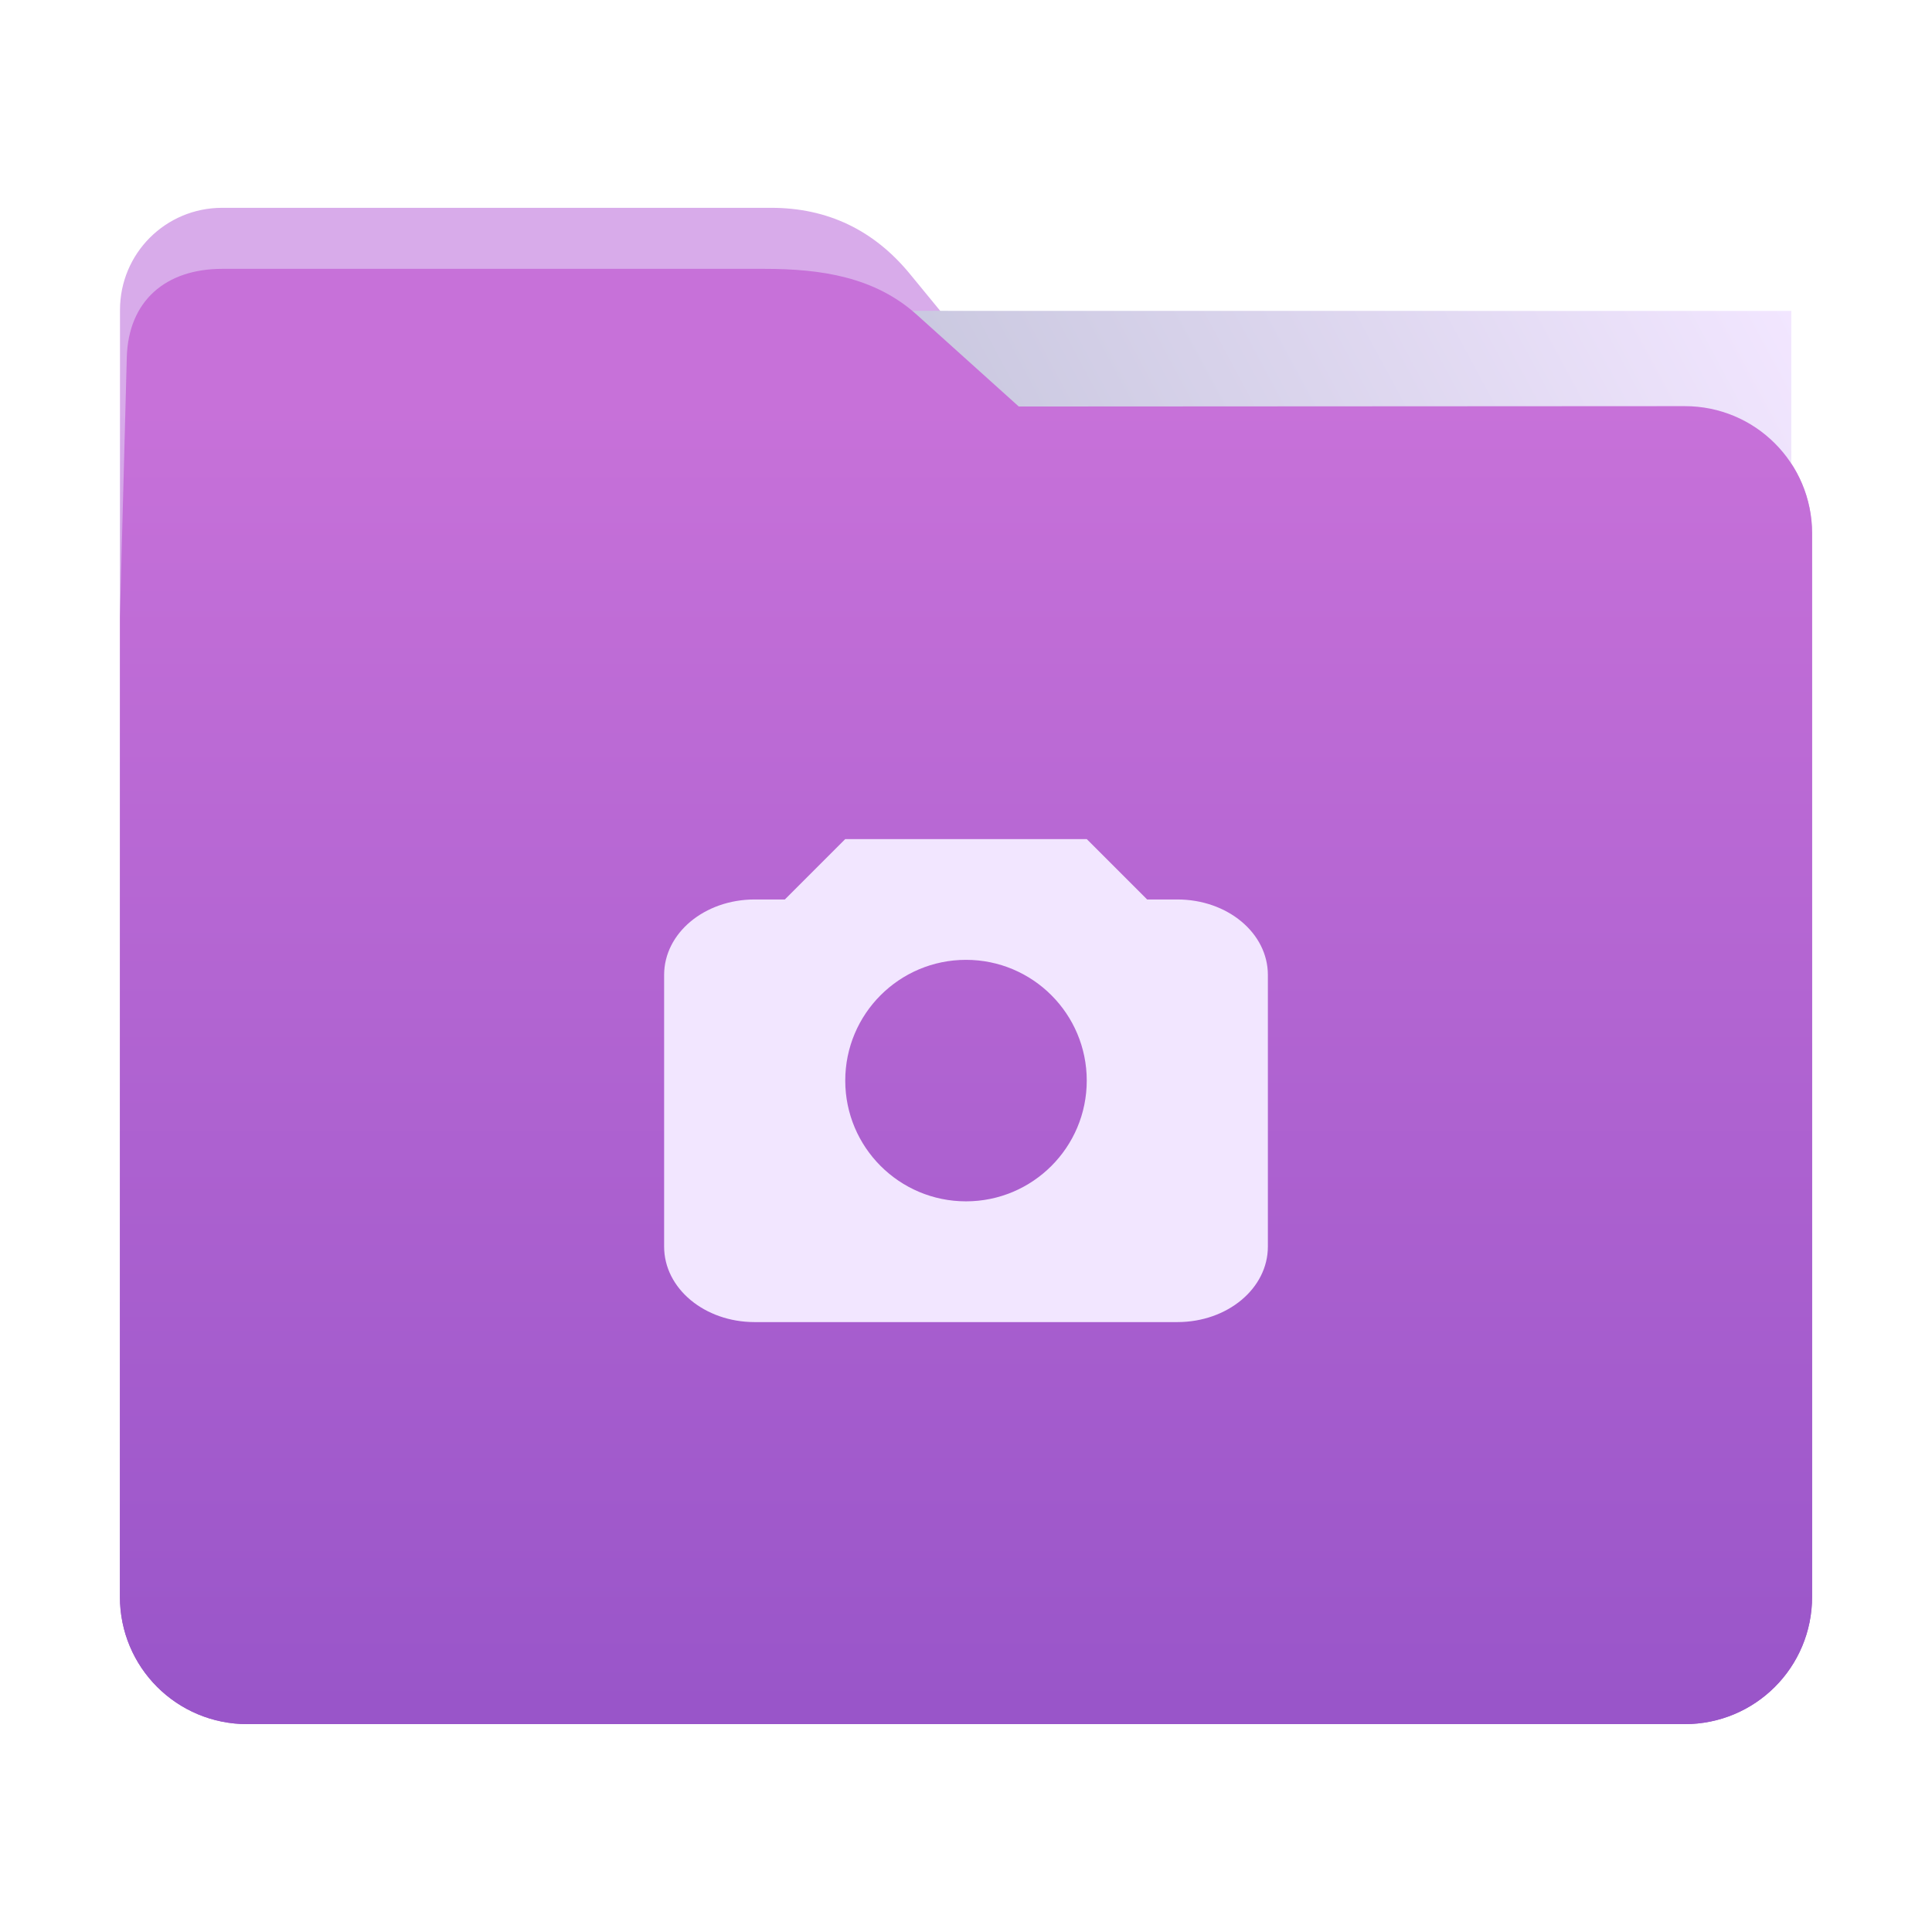
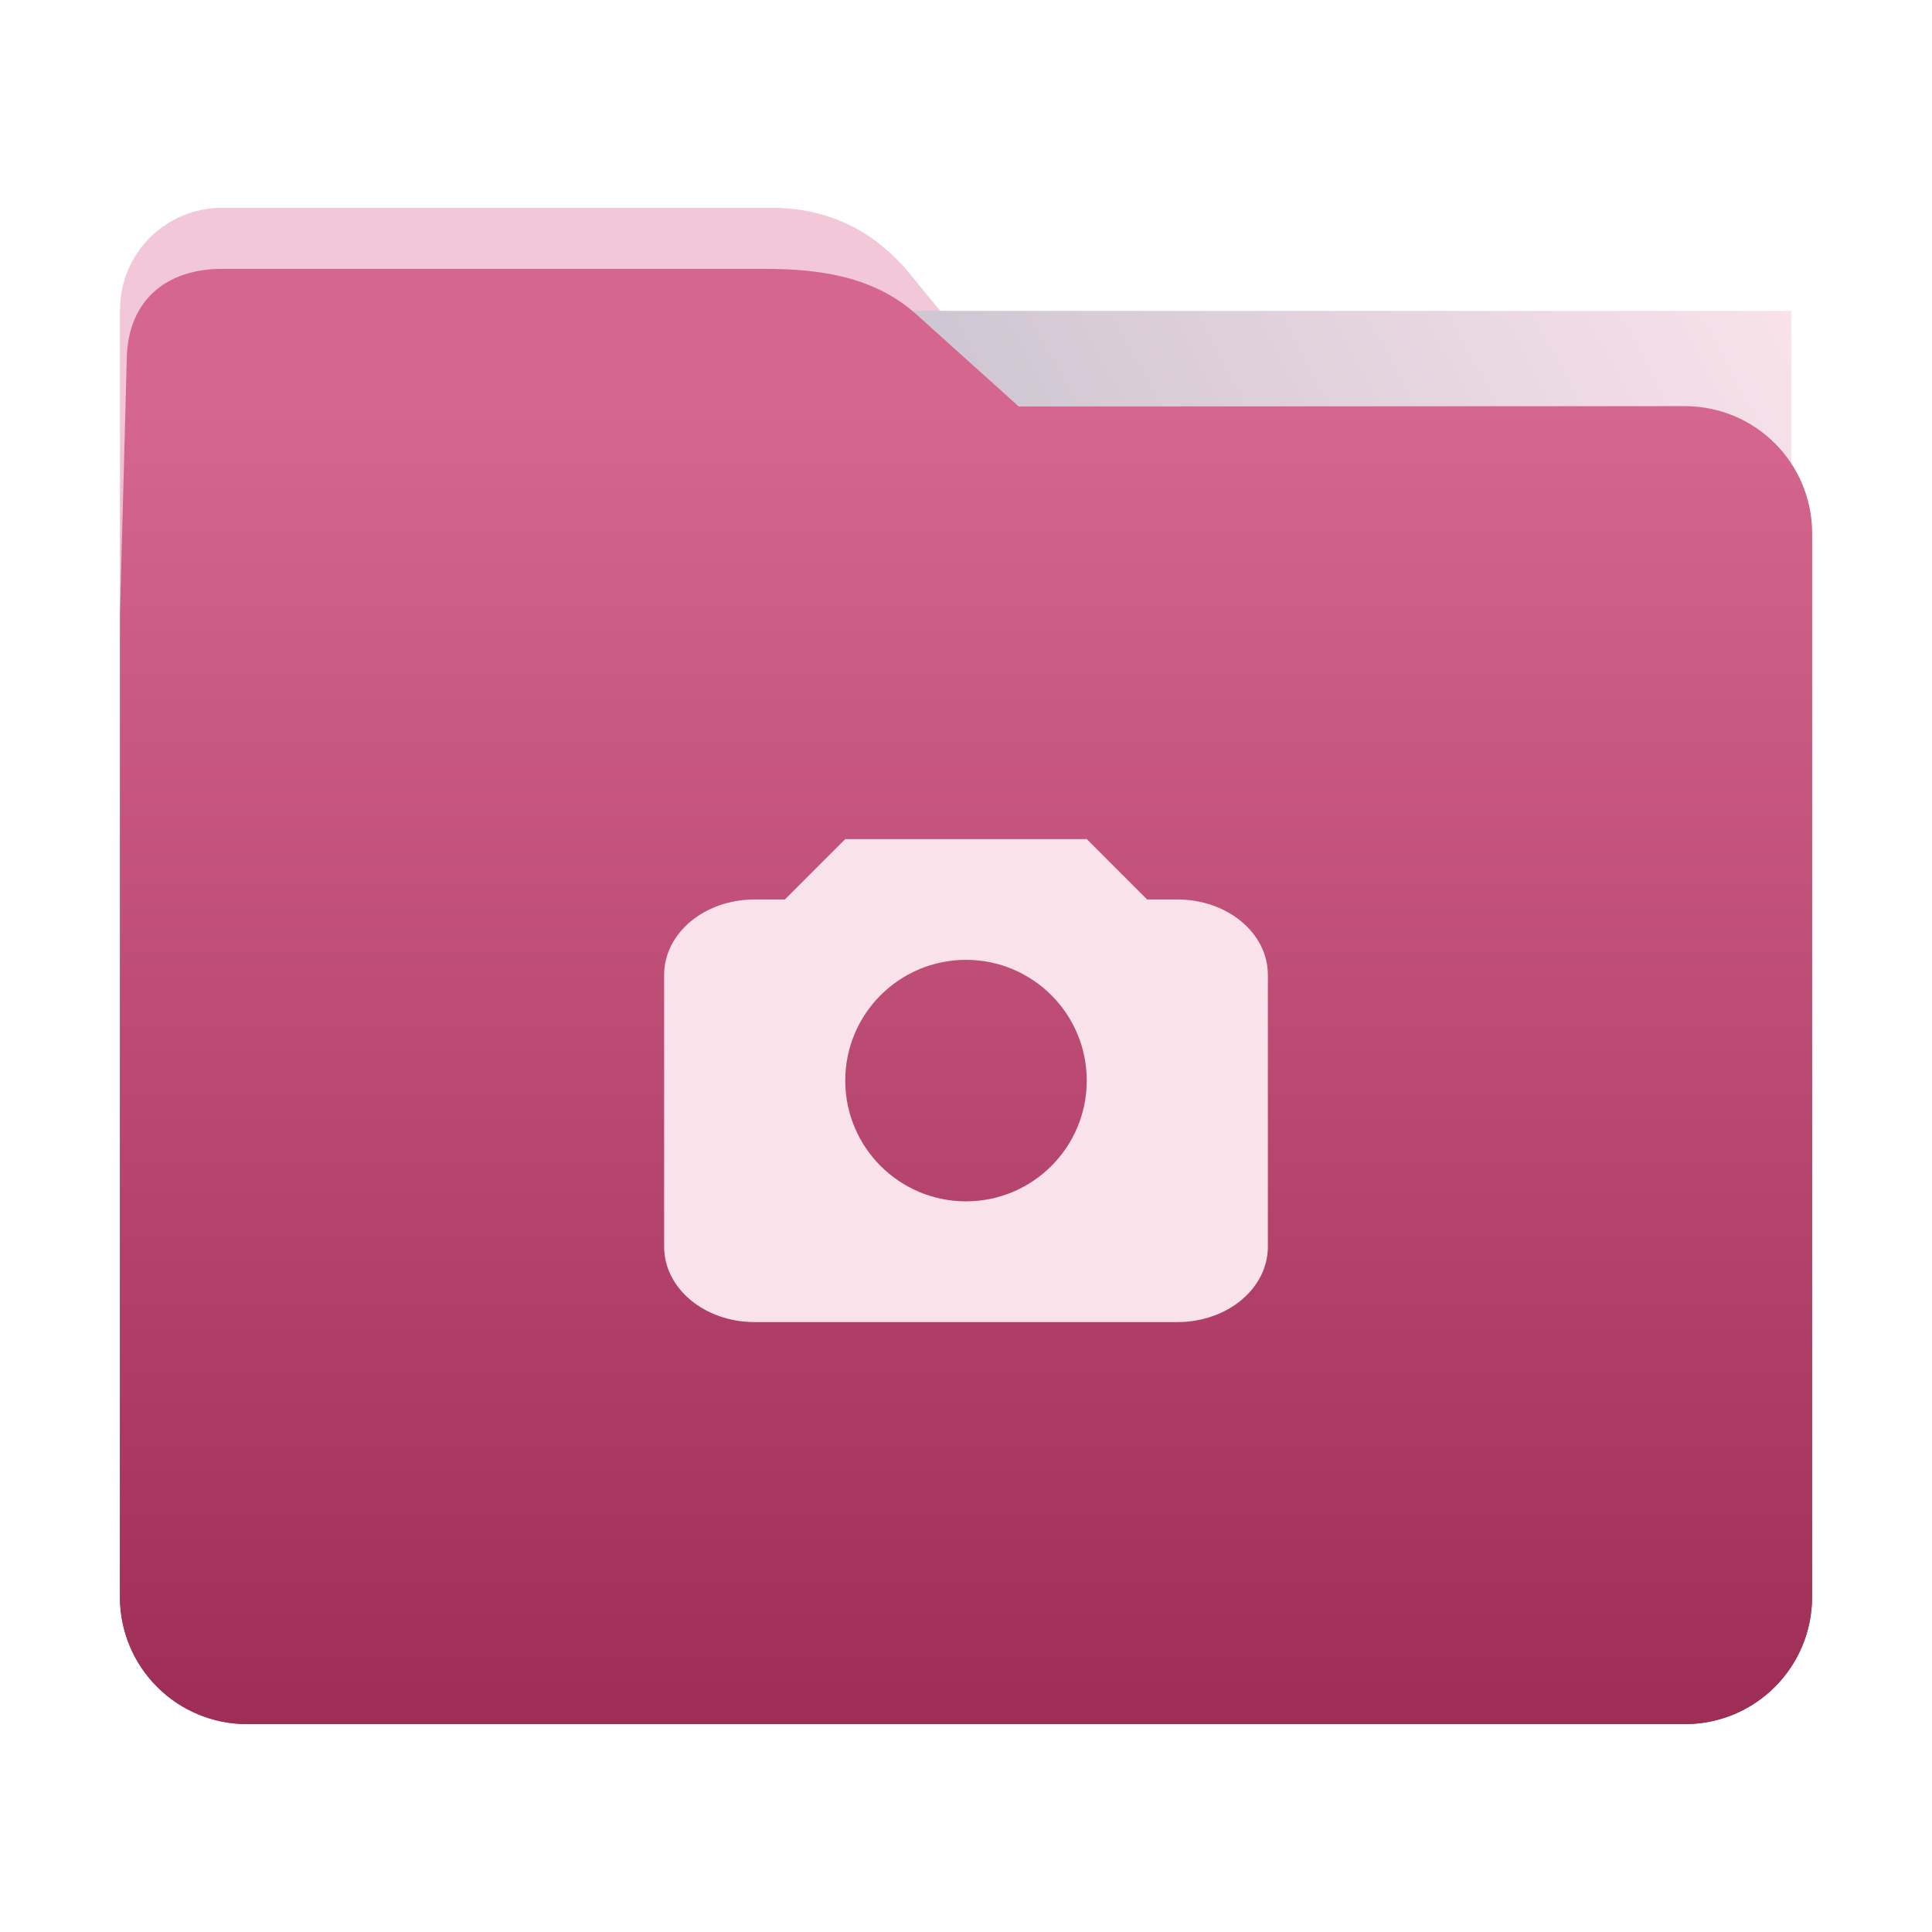
<svg xmlns="http://www.w3.org/2000/svg" xmlns:xlink="http://www.w3.org/1999/xlink" width="32" height="32" version="1" id="svg16">
  <defs id="defs20">
    <linearGradient id="linearGradient820">
-       <stop style="stop-color:#9955c9;stop-opacity:1" offset="0" id="stop816" />
-       <stop style="stop-color:#d8abea;stop-opacity:1" offset="1" id="stop818" />
+       <stop style="stop-color:#9f2e57;stop-opacity:1" offset="0" id="stop816" />
+       <stop style="stop-color:#f2c7d7;stop-opacity:1" offset="1" id="stop818" />
    </linearGradient>
    <linearGradient xlink:href="#linearGradient820" id="linearGradient822" x1="16.902" y1="28.61" x2="16.874" y2="6.734" gradientUnits="userSpaceOnUse" />
    <linearGradient gradientTransform="translate(0.001349,-0.0581681)" xlink:href="#linearGradient990" id="linearGradient829-3" x1="16.872" y1="28.452" x2="16.872" y2="6.792" gradientUnits="userSpaceOnUse" />
    <linearGradient id="linearGradient990">
-       <stop id="stop986" offset="0" style="stop-color:#9955c9;stop-opacity:1" />
-       <stop id="stop988" offset="1" style="stop-color:#c771d9;stop-opacity:1" />
+       <stop id="stop986" offset="0" style="stop-color:#9f2e57;stop-opacity:1" />
+       <stop id="stop988" offset="1" style="stop-color:#d5668e;stop-opacity:1" />
    </linearGradient>
    <linearGradient xlink:href="#linearGradient889" id="linearGradient891" x1="-34.169" y1="21.288" x2="-13.153" y2="7.458" gradientUnits="userSpaceOnUse" gradientTransform="matrix(1.292675,0,0,1.579825,46.67188,-6.634521)" />
    <linearGradient id="linearGradient889">
      <stop style="stop-color:#8998ad;stop-opacity:1" offset="0" id="stop885" />
-       <stop style="stop-color:#f2e6ff;stop-opacity:1" offset="1" id="stop887" />
+       <stop style="stop-color:#f9e2ea;stop-opacity:1" offset="1" id="stop887" />
    </linearGradient>
  </defs>
  <path style="fill:url(#linearGradient822);fill-opacity:1;stroke:none;stroke-width:0.145;stroke-miterlimit:4;stroke-dasharray:none;stroke-opacity:1" d="m 27.904,6.727 c 1.169,-7.39e-4 2.11,0.941 2.11,2.11 V 26.447 c 0,1.169 -0.941,2.11 -2.11,2.11 H 4.096 c -1.169,0 -2.11,-0.941 -2.11,-2.11 l 7.31e-4,-16.245 7.31e-4,-5.067 c 0,-0.938 0.755,-1.693 1.693,-1.693 h 9.091 c 0.938,0 1.705,0.371 2.3,1.096 l 1.802,2.195 z" id="rect4549-3" />
  <rect style="opacity:1;vector-effect:none;fill:url(#linearGradient891);fill-opacity:1;fill-rule:nonzero;stroke:none;stroke-width:0.207;stroke-linecap:butt;stroke-linejoin:miter;stroke-miterlimit:4;stroke-dasharray:none;stroke-dashoffset:0;stroke-opacity:1;paint-order:markers stroke fill" id="rect883" width="27.168" height="21.85" x="2.502" y="5.147" transform="matrix(1,1.0125852e-4,-6.7794228e-5,1,0,0)" />
  <path style="fill:url(#linearGradient829-3);fill-opacity:1;stroke:none;stroke-width:0.1;stroke-miterlimit:4;stroke-dasharray:none;stroke-opacity:1" d="m 27.904,6.727 c 1.169,-7.388e-4 2.11,0.941 2.11,2.11 V 26.447 c 0,1.169 -0.941,2.11 -2.11,2.11 H 4.096 c -1.169,0 -2.11,-0.941 -2.11,-2.11 L 1.987,10.203 2.1,5.921 C 2.125,4.984 2.743,4.453 3.681,4.453 h 8.979 c 0.938,0 1.827,0.132 2.524,0.759 l 1.69,1.521 z" id="rect4549-9" />
-   <path style="opacity:1;fill:#f2e6ff;fill-opacity:1" d="m 14,13.898 -1,1 h -0.5 c -0.831,0 -1.5,0.557 -1.5,1.25 v 4.5 c 0,0.692 0.669,1.25 1.5,1.25 h 7 c 0.831,0 1.5,-0.558 1.5,-1.25 v -4.5 c 0,-0.693 -0.669,-1.25 -1.5,-1.25 H 19 l -1,-1 z m 2,2 a 2,2 0 0 1 2,2 2,2 0 0 1 -2,2 2,2 0 0 1 -2,-2 2,2 0 0 1 2,-2 z" id="path14" />
+   <path style="opacity:1;fill:#f9e2ea;fill-opacity:1" d="m 14,13.898 -1,1 h -0.5 c -0.831,0 -1.5,0.557 -1.5,1.25 v 4.5 c 0,0.692 0.669,1.25 1.5,1.25 h 7 c 0.831,0 1.5,-0.558 1.5,-1.25 v -4.5 c 0,-0.693 -0.669,-1.25 -1.5,-1.25 H 19 l -1,-1 z m 2,2 a 2,2 0 0 1 2,2 2,2 0 0 1 -2,2 2,2 0 0 1 -2,-2 2,2 0 0 1 2,-2 z" id="path14" />
</svg>
